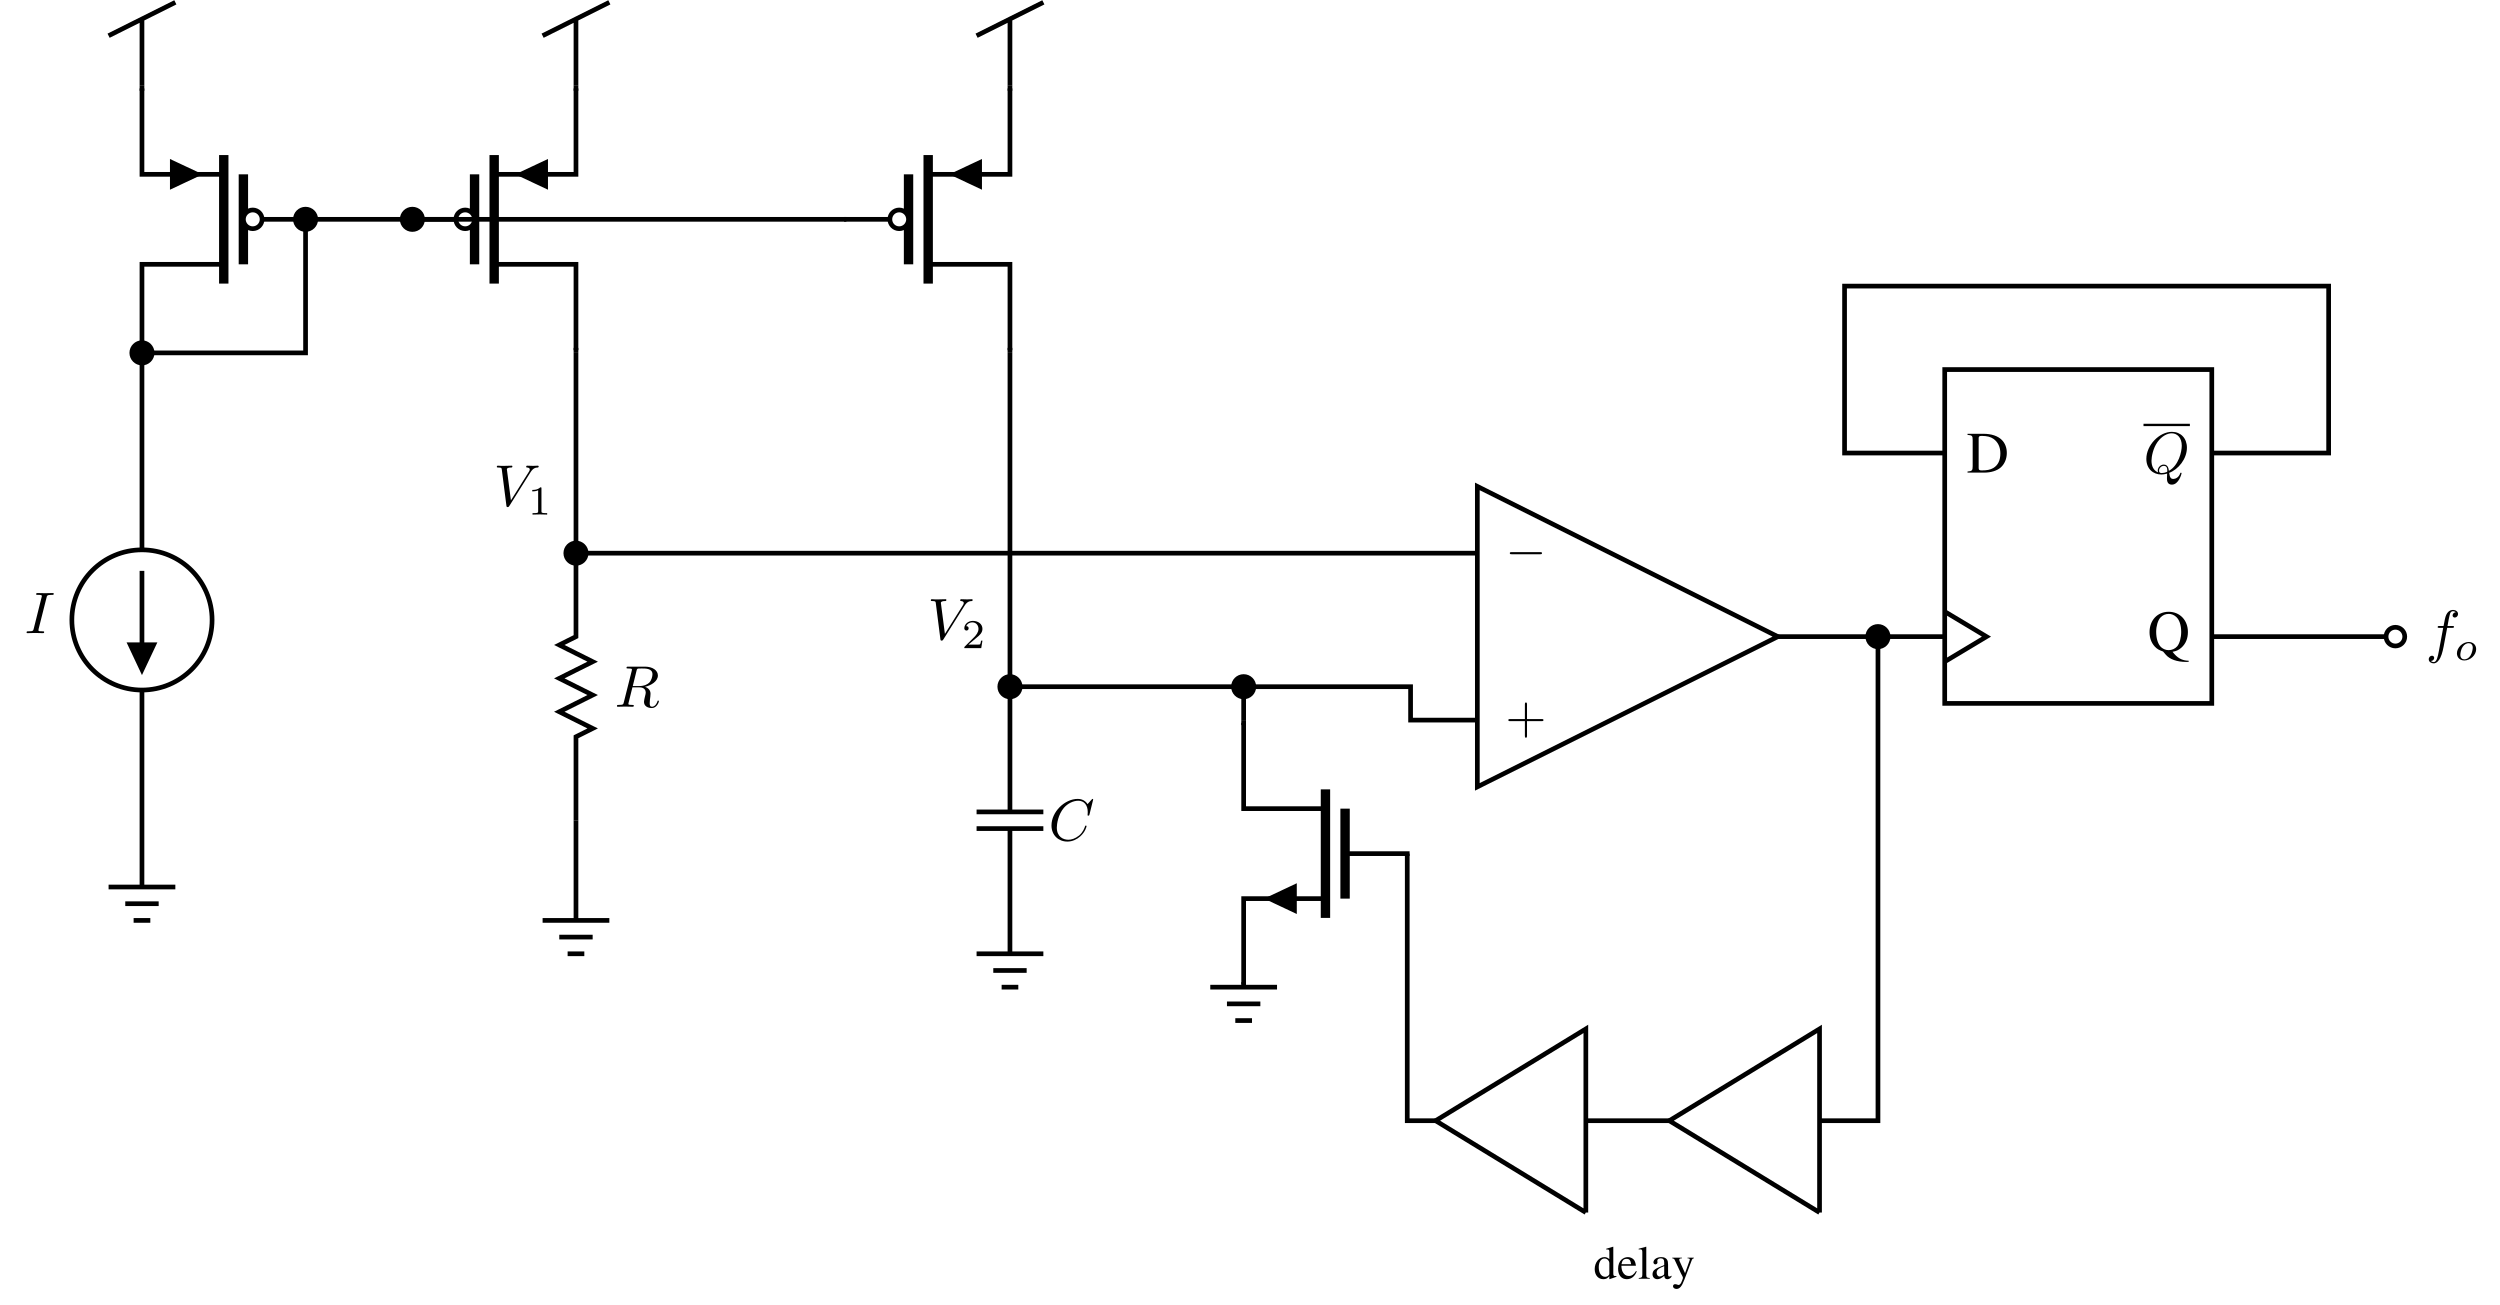
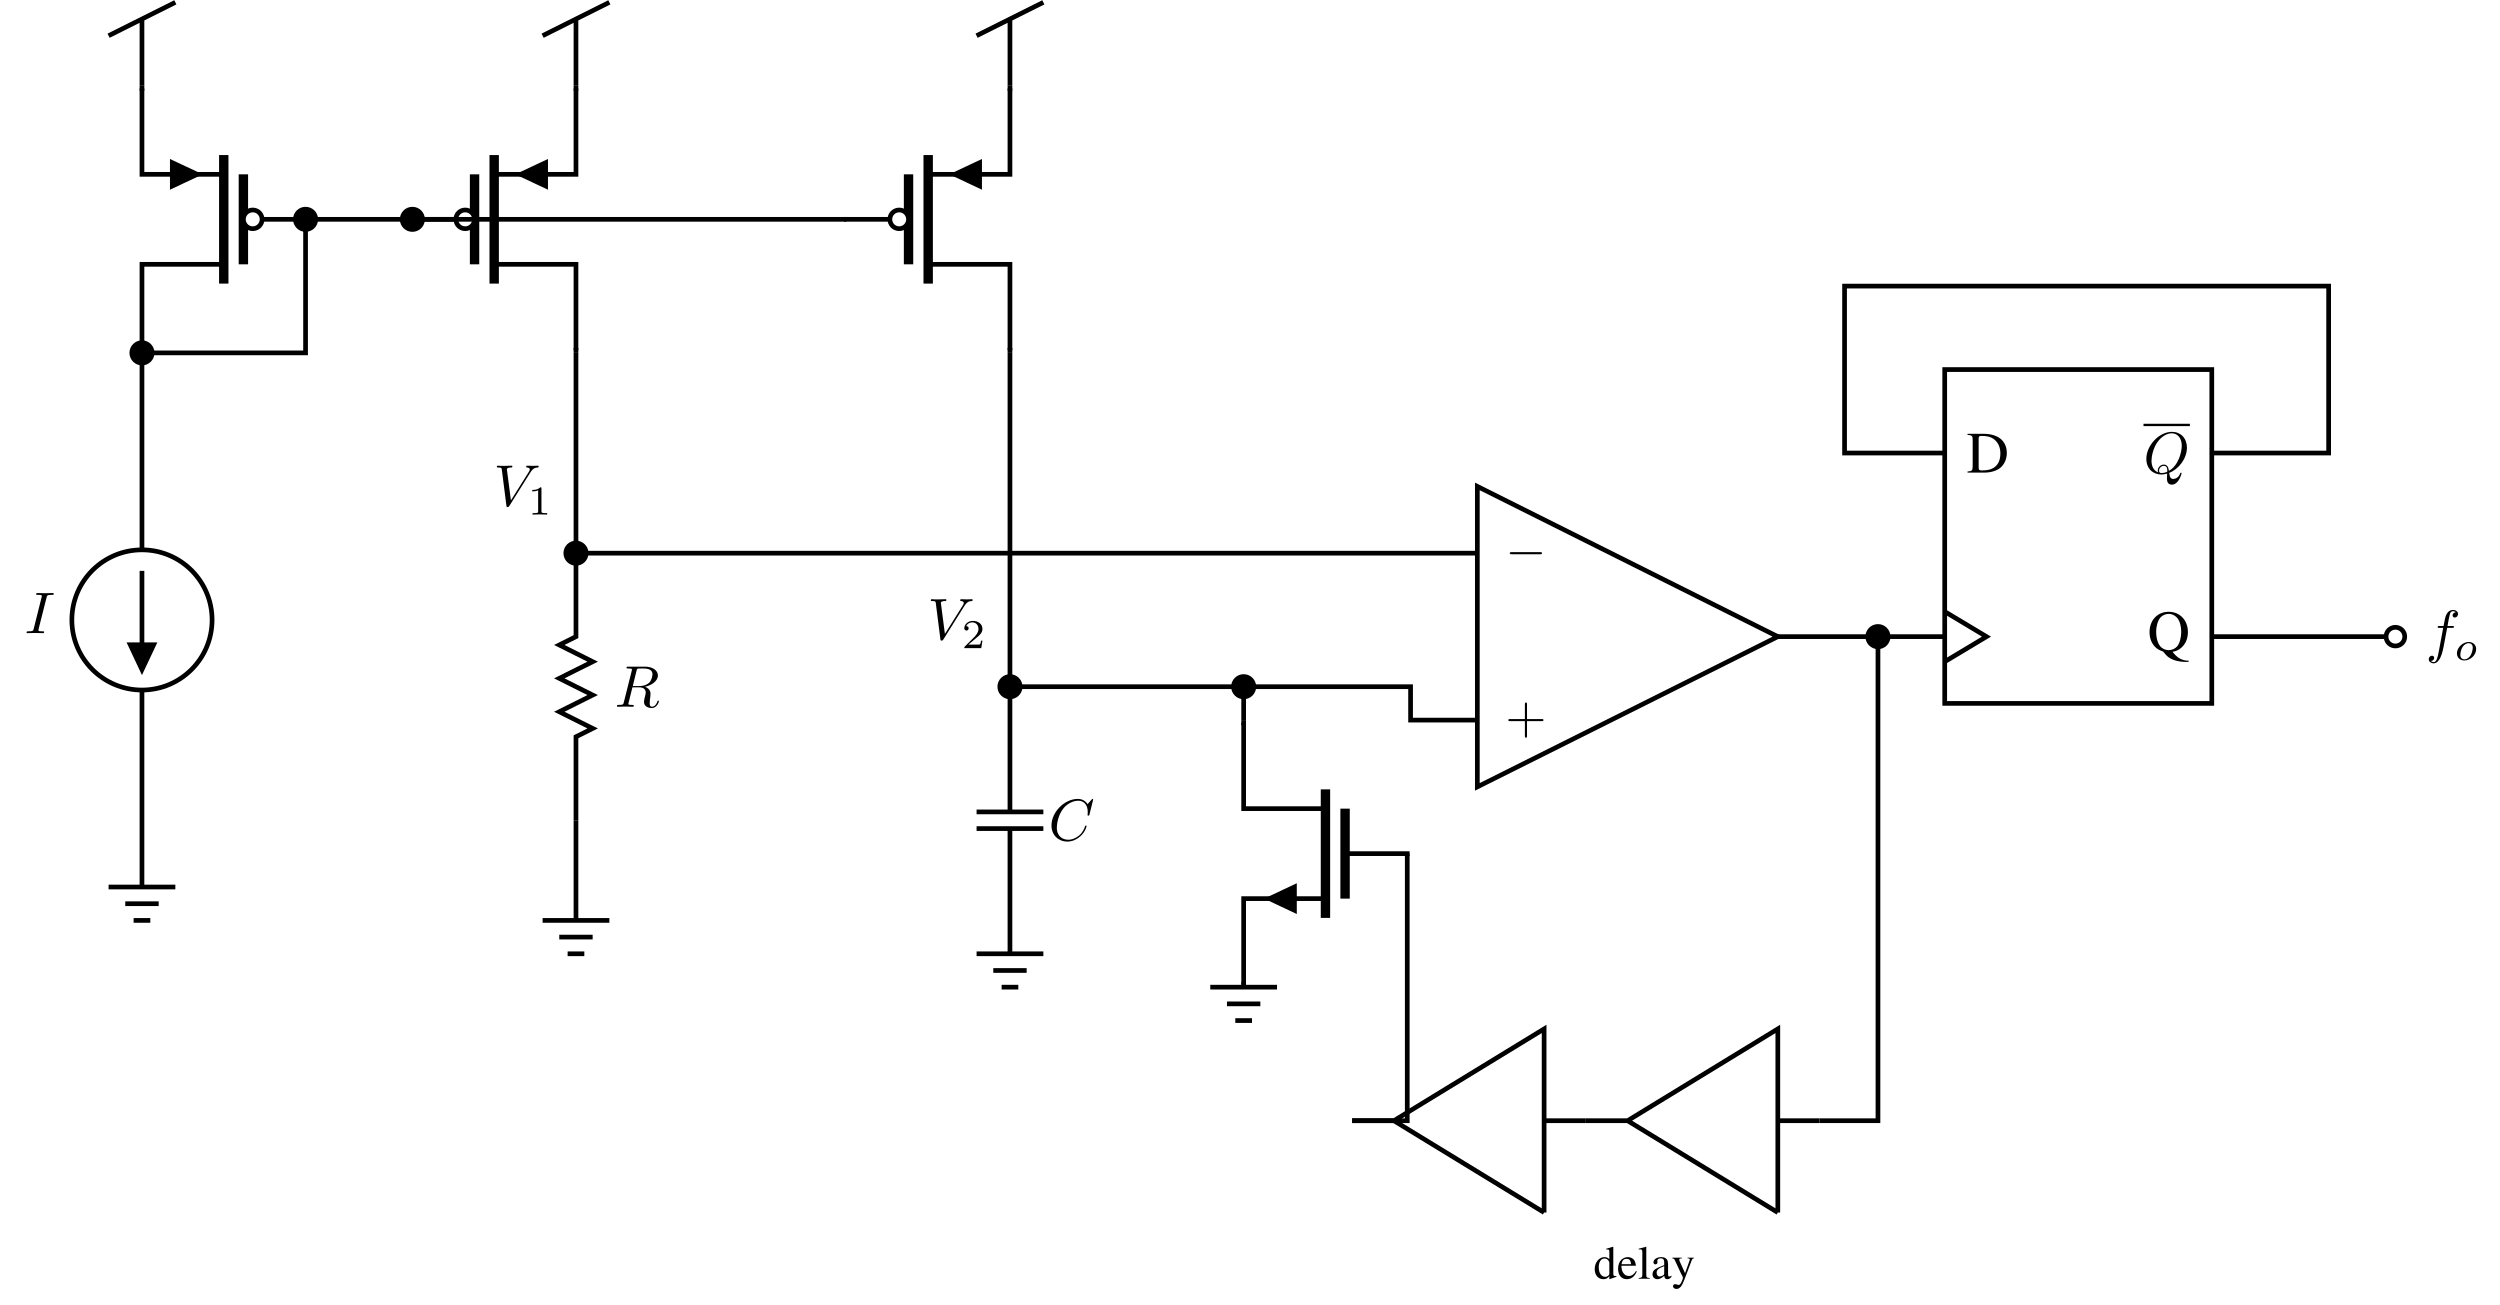
<svg xmlns="http://www.w3.org/2000/svg" xmlns:xlink="http://www.w3.org/1999/xlink" width="424.553pt" height="221.538pt" viewBox="0 0 424.553 221.538">
  <defs>
    <g>
      <g id="glyph-0-0">
        <path d="M 3.734 -6.047 C 3.812 -6.406 3.844 -6.5 4.641 -6.5 C 4.875 -6.5 4.953 -6.5 4.953 -6.688 C 4.953 -6.812 4.844 -6.812 4.812 -6.812 C 4.516 -6.812 3.781 -6.781 3.484 -6.781 C 3.188 -6.781 2.469 -6.812 2.156 -6.812 C 2.094 -6.812 1.969 -6.812 1.969 -6.609 C 1.969 -6.5 2.047 -6.5 2.25 -6.5 C 2.656 -6.5 2.938 -6.5 2.938 -6.312 C 2.938 -6.266 2.938 -6.234 2.906 -6.156 L 1.562 -0.781 C 1.469 -0.406 1.453 -0.312 0.656 -0.312 C 0.422 -0.312 0.344 -0.312 0.344 -0.109 C 0.344 0 0.453 0 0.484 0 C 0.781 0 1.5 -0.031 1.797 -0.031 C 2.094 -0.031 2.828 0 3.125 0 C 3.203 0 3.328 0 3.328 -0.188 C 3.328 -0.312 3.25 -0.312 3.031 -0.312 C 2.844 -0.312 2.797 -0.312 2.609 -0.328 C 2.391 -0.344 2.359 -0.391 2.359 -0.5 C 2.359 -0.578 2.375 -0.656 2.391 -0.734 Z M 3.734 -6.047 " />
      </g>
      <g id="glyph-0-1">
        <path d="M 3.734 -6.125 C 3.797 -6.359 3.828 -6.453 4.016 -6.484 C 4.109 -6.5 4.422 -6.5 4.625 -6.5 C 5.328 -6.5 6.438 -6.5 6.438 -5.516 C 6.438 -5.172 6.281 -4.484 5.891 -4.094 C 5.625 -3.844 5.109 -3.516 4.203 -3.516 L 3.094 -3.516 Z M 5.172 -3.391 C 6.188 -3.609 7.359 -4.312 7.359 -5.312 C 7.359 -6.172 6.469 -6.812 5.156 -6.812 L 2.328 -6.812 C 2.125 -6.812 2.031 -6.812 2.031 -6.609 C 2.031 -6.5 2.125 -6.5 2.312 -6.5 C 2.328 -6.5 2.516 -6.5 2.688 -6.484 C 2.875 -6.453 2.953 -6.453 2.953 -6.312 C 2.953 -6.281 2.953 -6.25 2.922 -6.125 L 1.578 -0.781 C 1.484 -0.391 1.469 -0.312 0.672 -0.312 C 0.5 -0.312 0.406 -0.312 0.406 -0.109 C 0.406 0 0.531 0 0.547 0 C 0.828 0 1.531 -0.031 1.797 -0.031 C 2.078 -0.031 2.797 0 3.078 0 C 3.156 0 3.266 0 3.266 -0.203 C 3.266 -0.312 3.188 -0.312 2.984 -0.312 C 2.625 -0.312 2.344 -0.312 2.344 -0.484 C 2.344 -0.547 2.359 -0.594 2.375 -0.656 L 3.031 -3.297 L 4.219 -3.297 C 5.125 -3.297 5.297 -2.734 5.297 -2.391 C 5.297 -2.25 5.219 -1.938 5.156 -1.703 C 5.094 -1.422 5 -1.062 5 -0.859 C 5 0.219 6.203 0.219 6.328 0.219 C 7.172 0.219 7.531 -0.781 7.531 -0.922 C 7.531 -1.047 7.422 -1.047 7.406 -1.047 C 7.312 -1.047 7.297 -0.984 7.281 -0.906 C 7.031 -0.172 6.594 0 6.375 0 C 6.047 0 5.969 -0.219 5.969 -0.609 C 5.969 -0.922 6.031 -1.422 6.078 -1.75 C 6.094 -1.891 6.109 -2.078 6.109 -2.219 C 6.109 -2.984 5.438 -3.297 5.172 -3.391 Z M 5.172 -3.391 " />
      </g>
      <g id="glyph-0-2">
        <path d="M 6.266 -5.672 C 6.75 -6.453 7.172 -6.484 7.531 -6.5 C 7.656 -6.516 7.672 -6.672 7.672 -6.688 C 7.672 -6.766 7.609 -6.812 7.531 -6.812 C 7.281 -6.812 6.984 -6.781 6.719 -6.781 C 6.391 -6.781 6.047 -6.812 5.734 -6.812 C 5.672 -6.812 5.547 -6.812 5.547 -6.625 C 5.547 -6.516 5.625 -6.5 5.703 -6.5 C 5.969 -6.484 6.156 -6.375 6.156 -6.172 C 6.156 -6.016 6.016 -5.797 6.016 -5.797 L 2.953 -0.922 L 2.266 -6.203 C 2.266 -6.375 2.5 -6.5 2.953 -6.5 C 3.094 -6.5 3.203 -6.5 3.203 -6.703 C 3.203 -6.781 3.125 -6.812 3.078 -6.812 C 2.672 -6.812 2.25 -6.781 1.828 -6.781 C 1.656 -6.781 1.469 -6.781 1.281 -6.781 C 1.109 -6.781 0.922 -6.812 0.75 -6.812 C 0.672 -6.812 0.562 -6.812 0.562 -6.625 C 0.562 -6.5 0.641 -6.5 0.812 -6.5 C 1.359 -6.5 1.375 -6.406 1.406 -6.156 L 2.188 -0.016 C 2.219 0.188 2.266 0.219 2.391 0.219 C 2.547 0.219 2.594 0.172 2.672 0.047 Z M 6.266 -5.672 " />
      </g>
      <g id="glyph-0-3">
        <path d="M 7.578 -6.922 C 7.578 -6.953 7.562 -7.031 7.469 -7.031 C 7.438 -7.031 7.422 -7.016 7.312 -6.906 L 6.625 -6.141 C 6.531 -6.281 6.078 -7.031 4.969 -7.031 C 2.734 -7.031 0.5 -4.828 0.5 -2.516 C 0.5 -0.875 1.672 0.219 3.203 0.219 C 4.062 0.219 4.828 -0.172 5.359 -0.641 C 6.281 -1.453 6.453 -2.359 6.453 -2.391 C 6.453 -2.5 6.344 -2.5 6.328 -2.5 C 6.266 -2.5 6.219 -2.469 6.203 -2.391 C 6.109 -2.109 5.875 -1.391 5.188 -0.812 C 4.5 -0.266 3.875 -0.094 3.359 -0.094 C 2.469 -0.094 1.406 -0.609 1.406 -2.156 C 1.406 -2.734 1.609 -4.344 2.609 -5.516 C 3.219 -6.219 4.156 -6.719 5.047 -6.719 C 6.062 -6.719 6.656 -5.953 6.656 -4.797 C 6.656 -4.391 6.625 -4.391 6.625 -4.281 C 6.625 -4.188 6.734 -4.188 6.766 -4.188 C 6.891 -4.188 6.891 -4.203 6.953 -4.391 Z M 7.578 -6.922 " />
      </g>
      <g id="glyph-0-4">
        <path d="M 4.359 -0.062 C 5.906 -0.641 7.375 -2.422 7.375 -4.344 C 7.375 -5.953 6.312 -7.031 4.828 -7.031 C 2.688 -7.031 0.484 -4.766 0.484 -2.438 C 0.484 -0.781 1.609 0.219 3.047 0.219 C 3.297 0.219 3.625 0.172 4.016 0.062 C 3.984 0.688 3.984 0.703 3.984 0.844 C 3.984 1.156 3.984 1.938 4.812 1.938 C 5.984 1.938 6.469 0.109 6.469 0 C 6.469 -0.062 6.406 -0.094 6.359 -0.094 C 6.281 -0.094 6.266 -0.047 6.234 0.016 C 6 0.719 5.422 0.969 5.078 0.969 C 4.609 0.969 4.469 0.703 4.359 -0.062 Z M 2.484 -0.141 C 1.703 -0.453 1.359 -1.219 1.359 -2.125 C 1.359 -2.812 1.625 -4.234 2.375 -5.297 C 3.109 -6.312 4.047 -6.781 4.781 -6.781 C 5.766 -6.781 6.5 -6 6.5 -4.672 C 6.5 -3.672 5.984 -1.328 4.312 -0.406 C 4.266 -0.75 4.172 -1.469 3.438 -1.469 C 2.906 -1.469 2.422 -0.984 2.422 -0.453 C 2.422 -0.266 2.484 -0.156 2.484 -0.141 Z M 3.094 -0.031 C 2.953 -0.031 2.641 -0.031 2.641 -0.453 C 2.641 -0.859 3.016 -1.25 3.438 -1.25 C 3.859 -1.25 4.047 -1.016 4.047 -0.406 C 4.047 -0.266 4.031 -0.25 3.938 -0.203 C 3.672 -0.094 3.375 -0.031 3.094 -0.031 Z M 3.094 -0.031 " />
      </g>
      <g id="glyph-0-5">
        <path d="M 3.656 -3.984 L 4.516 -3.984 C 4.719 -3.984 4.812 -3.984 4.812 -4.188 C 4.812 -4.297 4.719 -4.297 4.547 -4.297 L 3.719 -4.297 L 3.922 -5.438 C 3.969 -5.641 4.109 -6.344 4.172 -6.469 C 4.25 -6.656 4.422 -6.812 4.641 -6.812 C 4.672 -6.812 4.938 -6.812 5.125 -6.625 C 4.688 -6.594 4.578 -6.234 4.578 -6.094 C 4.578 -5.859 4.766 -5.734 4.953 -5.734 C 5.219 -5.734 5.5 -5.969 5.5 -6.344 C 5.5 -6.797 5.047 -7.031 4.641 -7.031 C 4.297 -7.031 3.672 -6.844 3.375 -5.859 C 3.312 -5.656 3.281 -5.547 3.047 -4.297 L 2.359 -4.297 C 2.156 -4.297 2.047 -4.297 2.047 -4.109 C 2.047 -3.984 2.141 -3.984 2.328 -3.984 L 2.984 -3.984 L 2.25 -0.047 C 2.062 0.922 1.891 1.828 1.375 1.828 C 1.328 1.828 1.094 1.828 0.891 1.641 C 1.359 1.609 1.453 1.25 1.453 1.109 C 1.453 0.875 1.266 0.75 1.078 0.75 C 0.812 0.75 0.531 0.984 0.531 1.359 C 0.531 1.797 0.969 2.047 1.375 2.047 C 1.922 2.047 2.328 1.453 2.5 1.078 C 2.828 0.453 3.047 -0.75 3.062 -0.828 Z M 3.656 -3.984 " />
      </g>
      <g id="glyph-1-0">
        <path d="M 2.328 -4.438 C 2.328 -4.625 2.328 -4.625 2.125 -4.625 C 1.672 -4.188 1.047 -4.188 0.766 -4.188 L 0.766 -3.938 C 0.922 -3.938 1.391 -3.938 1.766 -4.125 L 1.766 -0.578 C 1.766 -0.344 1.766 -0.25 1.078 -0.25 L 0.812 -0.25 L 0.812 0 C 0.938 0 1.797 -0.031 2.047 -0.031 C 2.266 -0.031 3.141 0 3.297 0 L 3.297 -0.25 L 3.031 -0.25 C 2.328 -0.25 2.328 -0.344 2.328 -0.578 Z M 2.328 -4.438 " />
      </g>
      <g id="glyph-1-1">
        <path d="M 3.516 -1.266 L 3.281 -1.266 C 3.266 -1.109 3.188 -0.703 3.094 -0.641 C 3.047 -0.594 2.516 -0.594 2.406 -0.594 L 1.125 -0.594 C 1.859 -1.234 2.109 -1.438 2.516 -1.766 C 3.031 -2.172 3.516 -2.609 3.516 -3.266 C 3.516 -4.109 2.781 -4.625 1.891 -4.625 C 1.031 -4.625 0.438 -4.016 0.438 -3.375 C 0.438 -3.031 0.734 -2.984 0.812 -2.984 C 0.969 -2.984 1.172 -3.109 1.172 -3.359 C 1.172 -3.484 1.125 -3.734 0.766 -3.734 C 0.984 -4.219 1.453 -4.375 1.781 -4.375 C 2.484 -4.375 2.844 -3.828 2.844 -3.266 C 2.844 -2.656 2.406 -2.188 2.188 -1.938 L 0.516 -0.266 C 0.438 -0.203 0.438 -0.188 0.438 0 L 3.312 0 Z M 3.516 -1.266 " />
      </g>
      <g id="glyph-2-0">
        <path d="M 5.906 -2.062 C 6.062 -2.062 6.219 -2.062 6.219 -2.25 C 6.219 -2.422 6.062 -2.422 5.906 -2.422 L 1.062 -2.422 C 0.906 -2.422 0.75 -2.422 0.75 -2.25 C 0.75 -2.062 0.906 -2.062 1.062 -2.062 Z M 5.906 -2.062 " />
      </g>
      <g id="glyph-3-0">
        <path d="M 3.672 -2.062 L 6.172 -2.062 C 6.297 -2.062 6.469 -2.062 6.469 -2.25 C 6.469 -2.422 6.297 -2.422 6.172 -2.422 L 3.672 -2.422 L 3.672 -4.938 C 3.672 -5.062 3.672 -5.234 3.484 -5.234 C 3.312 -5.234 3.312 -5.062 3.312 -4.938 L 3.312 -2.422 L 0.797 -2.422 C 0.672 -2.422 0.5 -2.422 0.5 -2.25 C 0.5 -2.062 0.672 -2.062 0.797 -2.062 L 3.312 -2.062 L 3.312 0.453 C 3.312 0.578 3.312 0.75 3.484 0.75 C 3.672 0.75 3.672 0.578 3.672 0.453 Z M 3.672 -2.062 " />
      </g>
      <g id="glyph-4-0">
        <path d="M 2.734 0.078 L 3.906 -0.328 L 3.906 -0.469 C 3.766 -0.453 3.75 -0.453 3.734 -0.453 C 3.438 -0.453 3.375 -0.547 3.375 -0.906 L 3.375 -5.422 L 3.344 -5.438 C 2.953 -5.312 2.672 -5.234 2.172 -5.094 L 2.172 -4.969 C 2.234 -4.969 2.281 -4.969 2.344 -4.969 C 2.641 -4.969 2.703 -4.891 2.703 -4.562 L 2.703 -3.328 C 2.406 -3.578 2.188 -3.672 1.875 -3.672 C 0.953 -3.672 0.219 -2.766 0.219 -1.641 C 0.219 -0.609 0.812 0.078 1.688 0.078 C 2.141 0.078 2.438 -0.078 2.703 -0.453 L 2.703 0.062 Z M 2.703 -0.812 C 2.703 -0.75 2.656 -0.656 2.578 -0.578 C 2.438 -0.422 2.234 -0.328 2 -0.328 C 1.344 -0.328 0.906 -0.969 0.906 -1.953 C 0.906 -2.859 1.297 -3.438 1.891 -3.438 C 2.312 -3.438 2.703 -3.062 2.703 -2.641 Z M 2.703 -0.812 " />
      </g>
      <g id="glyph-4-1">
        <path d="M 3.25 -1.312 C 2.875 -0.703 2.531 -0.469 2.016 -0.469 C 1.562 -0.469 1.219 -0.703 0.984 -1.156 C 0.844 -1.453 0.781 -1.719 0.766 -2.203 L 3.234 -2.203 C 3.156 -2.719 3.078 -2.953 2.891 -3.219 C 2.641 -3.5 2.281 -3.672 1.859 -3.672 C 1.469 -3.672 1.094 -3.516 0.781 -3.25 C 0.422 -2.922 0.203 -2.359 0.203 -1.703 C 0.203 -0.609 0.766 0.078 1.688 0.078 C 2.453 0.078 3.047 -0.391 3.375 -1.25 Z M 0.781 -2.469 C 0.875 -3.078 1.141 -3.375 1.641 -3.375 C 2.125 -3.375 2.312 -3.156 2.422 -2.469 Z M 0.781 -2.469 " />
      </g>
      <g id="glyph-4-2">
        <path d="M 0.156 -4.969 L 0.203 -4.969 C 0.281 -4.969 0.375 -4.984 0.453 -4.984 C 0.703 -4.984 0.781 -4.875 0.781 -4.5 L 0.781 -0.688 C 0.781 -0.266 0.672 -0.156 0.172 -0.125 L 0.172 0 L 2.047 0 L 2.047 -0.125 C 1.547 -0.156 1.453 -0.234 1.453 -0.672 L 1.453 -5.422 L 1.422 -5.438 C 1 -5.312 0.703 -5.234 0.156 -5.094 Z M 0.156 -4.969 " />
      </g>
      <g id="glyph-4-3">
        <path d="M 3.516 -0.531 C 3.391 -0.422 3.297 -0.375 3.172 -0.375 C 2.984 -0.375 2.938 -0.484 2.938 -0.844 L 2.938 -2.391 C 2.938 -2.812 2.891 -3.031 2.766 -3.234 C 2.594 -3.516 2.25 -3.672 1.781 -3.672 C 1.031 -3.672 0.453 -3.281 0.453 -2.766 C 0.453 -2.594 0.609 -2.438 0.781 -2.438 C 0.984 -2.438 1.141 -2.594 1.141 -2.766 C 1.141 -2.797 1.141 -2.844 1.125 -2.891 C 1.109 -2.969 1.109 -3.031 1.109 -3.078 C 1.109 -3.297 1.359 -3.469 1.688 -3.469 C 2.078 -3.469 2.281 -3.25 2.281 -2.812 L 2.281 -2.328 C 1.062 -1.828 0.922 -1.766 0.578 -1.469 C 0.406 -1.312 0.297 -1.031 0.297 -0.766 C 0.297 -0.266 0.641 0.078 1.125 0.078 C 1.484 0.078 1.812 -0.094 2.297 -0.5 C 2.328 -0.094 2.484 0.078 2.812 0.078 C 3.078 0.078 3.25 -0.016 3.516 -0.312 Z M 2.281 -0.984 C 2.281 -0.734 2.25 -0.656 2.078 -0.562 C 1.891 -0.453 1.672 -0.375 1.5 -0.375 C 1.219 -0.375 1 -0.656 1 -1 L 1 -1.031 C 1 -1.5 1.328 -1.781 2.281 -2.141 Z M 2.281 -0.984 " />
      </g>
      <g id="glyph-4-4">
        <path d="M 3.781 -3.578 L 2.703 -3.578 L 2.703 -3.469 C 2.969 -3.469 3.094 -3.391 3.094 -3.266 C 3.094 -3.234 3.078 -3.188 3.062 -3.125 L 2.281 -0.938 L 1.375 -2.953 C 1.328 -3.062 1.297 -3.156 1.297 -3.25 C 1.297 -3.391 1.406 -3.453 1.75 -3.469 L 1.75 -3.578 L 0.109 -3.578 L 0.109 -3.469 C 0.312 -3.438 0.453 -3.359 0.516 -3.219 L 1.422 -1.266 L 1.453 -1.188 L 1.562 -0.953 C 1.797 -0.562 1.922 -0.266 1.922 -0.156 C 1.922 -0.031 1.734 0.469 1.609 0.703 C 1.484 0.922 1.312 1.062 1.203 1.062 C 1.156 1.062 1.078 1.047 1 1.016 C 0.859 0.953 0.719 0.922 0.578 0.922 C 0.391 0.922 0.234 1.078 0.234 1.281 C 0.234 1.531 0.5 1.734 0.828 1.734 C 1.359 1.734 1.75 1.297 2.172 0.141 L 3.406 -3.109 C 3.5 -3.359 3.594 -3.438 3.781 -3.469 Z M 3.781 -3.578 " />
      </g>
      <g id="glyph-5-0">
        <path d="M 1.031 -1.094 C 1.031 -0.375 0.922 -0.234 0.156 -0.188 L 0.156 0 L 2.984 0 C 4.141 0 5.188 -0.328 5.812 -0.891 C 6.453 -1.469 6.828 -2.359 6.828 -3.328 C 6.828 -4.234 6.531 -5 5.984 -5.547 C 5.297 -6.234 4.219 -6.594 2.844 -6.594 L 0.156 -6.594 L 0.156 -6.406 C 0.953 -6.344 1.031 -6.25 1.031 -5.516 Z M 2.047 -5.844 C 2.047 -6.156 2.156 -6.234 2.578 -6.234 C 3.422 -6.234 4.078 -6.078 4.562 -5.734 C 5.328 -5.188 5.734 -4.344 5.734 -3.266 C 5.734 -2.078 5.328 -1.25 4.531 -0.781 C 4.016 -0.484 3.438 -0.375 2.578 -0.375 C 2.172 -0.375 2.047 -0.453 2.047 -0.781 Z M 2.047 -5.844 " />
      </g>
      <g id="glyph-5-1">
        <path d="M 6.984 1.578 C 5.859 1.562 5.047 1.109 4.25 0.062 C 4.922 -0.062 5.281 -0.234 5.734 -0.625 C 6.484 -1.281 6.859 -2.188 6.859 -3.297 C 6.859 -5.297 5.5 -6.734 3.594 -6.734 C 1.688 -6.734 0.344 -5.297 0.344 -3.281 C 0.344 -2.297 0.641 -1.484 1.219 -0.844 C 1.609 -0.422 1.938 -0.234 2.641 0.016 L 3.109 0.562 C 3.781 1.344 5 1.781 6.578 1.781 C 6.734 1.781 6.812 1.781 6.922 1.766 L 6.984 1.766 Z M 3.625 -6.375 C 4.062 -6.375 4.516 -6.188 4.859 -5.875 C 5.406 -5.406 5.719 -4.453 5.719 -3.312 C 5.719 -2.328 5.438 -1.312 5.031 -0.859 C 4.672 -0.453 4.141 -0.219 3.594 -0.219 C 3.125 -0.219 2.688 -0.391 2.328 -0.703 C 1.797 -1.172 1.469 -2.172 1.469 -3.344 C 1.469 -4.297 1.766 -5.281 2.172 -5.734 C 2.578 -6.172 3.047 -6.375 3.625 -6.375 Z M 3.625 -6.375 " />
      </g>
      <g id="glyph-6-0">
        <path d="M 3.703 -1.859 C 3.703 -2.625 3.125 -3.078 2.438 -3.078 C 1.406 -3.078 0.438 -2.109 0.438 -1.156 C 0.438 -0.453 0.938 0.062 1.703 0.062 C 2.703 0.062 3.703 -0.844 3.703 -1.859 Z M 1.703 -0.125 C 1.359 -0.125 1.016 -0.344 1.016 -0.906 C 1.016 -1.188 1.141 -1.875 1.422 -2.266 C 1.719 -2.703 2.125 -2.875 2.438 -2.875 C 2.812 -2.875 3.125 -2.625 3.125 -2.109 C 3.125 -1.938 3.047 -1.25 2.734 -0.766 C 2.469 -0.344 2.062 -0.125 1.703 -0.125 Z M 1.703 -0.125 " />
      </g>
    </g>
  </defs>
  <path fill="none" stroke-width="0.797" stroke-linecap="butt" stroke-linejoin="miter" stroke="rgb(0%, 0%, 0%)" stroke-opacity="1" stroke-miterlimit="10" d="M -0.001 164.411 L -0.001 175.751 M -5.669 172.915 L -0.001 175.751 M -0.001 175.751 L 5.667 178.586 " transform="matrix(1, 0, 0, -1, 24.11, 178.981)" />
  <path fill="none" stroke-width="0.797" stroke-linecap="butt" stroke-linejoin="miter" stroke="rgb(0%, 0%, 0%)" stroke-opacity="1" stroke-miterlimit="10" d="M -0.001 119.055 L -0.001 119.907 M -0.001 163.563 L -0.001 164.411 " transform="matrix(1, 0, 0, -1, 24.11, 178.981)" />
  <path fill="none" stroke-width="0.797" stroke-linecap="butt" stroke-linejoin="miter" stroke="rgb(0%, 0%, 0%)" stroke-opacity="1" stroke-miterlimit="10" d="M -0.001 163.961 L -0.001 149.376 L 13.89 149.376 " transform="matrix(1, 0, 0, -1, 24.11, 178.981)" />
  <path fill-rule="nonzero" fill="rgb(0%, 0%, 0%)" fill-opacity="1" stroke-width="0.797" stroke-linecap="butt" stroke-linejoin="miter" stroke="rgb(0%, 0%, 0%)" stroke-opacity="1" stroke-miterlimit="10" d="M 5.152 149.376 L 5.152 151.356 L 9.37 149.376 L 5.152 147.391 Z M 5.152 149.376 " transform="matrix(1, 0, 0, -1, 24.11, 178.981)" />
  <path fill="none" stroke-width="1.594" stroke-linecap="butt" stroke-linejoin="miter" stroke="rgb(0%, 0%, 0%)" stroke-opacity="1" stroke-miterlimit="10" d="M 13.89 152.649 L 13.89 130.821 M 17.222 149.376 L 17.222 134.094 " transform="matrix(1, 0, 0, -1, 24.11, 178.981)" />
  <path fill="none" stroke-width="0.797" stroke-linecap="butt" stroke-linejoin="miter" stroke="rgb(0%, 0%, 0%)" stroke-opacity="1" stroke-miterlimit="10" d="M 13.89 134.094 L -0.001 134.094 L -0.001 119.508 " transform="matrix(1, 0, 0, -1, 24.11, 178.981)" />
  <path fill="none" stroke-width="0.797" stroke-linecap="butt" stroke-linejoin="miter" stroke="rgb(0%, 0%, 0%)" stroke-opacity="1" stroke-miterlimit="10" d="M 17.222 141.735 L 28.179 141.735 " transform="matrix(1, 0, 0, -1, 24.11, 178.981)" />
  <path fill-rule="nonzero" fill="rgb(100%, 100%, 100%)" fill-opacity="1" stroke-width="0.797" stroke-linecap="butt" stroke-linejoin="miter" stroke="rgb(0%, 0%, 0%)" stroke-opacity="1" stroke-miterlimit="10" d="M 17.222 141.735 C 17.222 142.61 17.933 143.321 18.812 143.321 C 19.687 143.321 20.398 142.61 20.398 141.735 C 20.398 140.856 19.687 140.145 18.812 140.145 C 17.933 140.145 17.222 140.856 17.222 141.735 Z M 17.222 141.735 " transform="matrix(1, 0, 0, -1, 24.11, 178.981)" />
  <path fill-rule="nonzero" fill="rgb(0%, 0%, 0%)" fill-opacity="1" d="M 54.016 37.246 C 54.016 36.074 53.062 35.121 51.891 35.121 C 50.715 35.121 49.766 36.074 49.766 37.246 C 49.766 38.422 50.715 39.371 51.891 39.371 C 53.062 39.371 54.016 38.422 54.016 37.246 Z M 54.016 37.246 " />
  <path fill="none" stroke-width="0.797" stroke-linecap="butt" stroke-linejoin="miter" stroke="rgb(0%, 0%, 0%)" stroke-opacity="1" stroke-miterlimit="10" d="M 27.781 141.735 L 27.781 119.055 L -0.001 119.055 " transform="matrix(1, 0, 0, -1, 24.11, 178.981)" />
  <path fill-rule="nonzero" fill="rgb(0%, 0%, 0%)" fill-opacity="1" d="M 26.234 59.926 C 26.234 58.75 25.285 57.797 24.109 57.797 C 22.938 57.797 21.984 58.75 21.984 59.926 C 21.984 61.098 22.938 62.051 24.109 62.051 C 25.285 62.051 26.234 61.098 26.234 59.926 Z M 26.234 59.926 " />
  <path fill="none" stroke-width="0.797" stroke-linecap="butt" stroke-linejoin="miter" stroke="rgb(0%, 0%, 0%)" stroke-opacity="1" stroke-miterlimit="10" d="M -0.001 119.055 L -0.001 85.606 M -0.001 61.797 L -0.001 28.348 " transform="matrix(1, 0, 0, -1, 24.11, 178.981)" />
  <path fill="none" stroke-width="0.797" stroke-linecap="butt" stroke-linejoin="miter" stroke="rgb(0%, 0%, 0%)" stroke-opacity="1" stroke-miterlimit="10" d="M 11.906 73.7 C 11.906 80.278 6.574 85.606 -0.001 85.606 C -6.575 85.606 -11.907 80.278 -11.907 73.7 C -11.907 67.126 -6.575 61.797 -0.001 61.797 C 6.574 61.797 11.906 67.126 11.906 73.7 Z M 11.906 73.7 " transform="matrix(1, 0, 0, -1, 24.11, 178.981)" />
  <path fill="none" stroke-width="0.797" stroke-linecap="butt" stroke-linejoin="miter" stroke="rgb(0%, 0%, 0%)" stroke-opacity="1" stroke-miterlimit="10" d="M -0.001 82.036 L -0.001 65.368 " transform="matrix(1, 0, 0, -1, 24.11, 178.981)" />
  <path fill-rule="nonzero" fill="rgb(0%, 0%, 0%)" fill-opacity="1" stroke-width="0.797" stroke-linecap="butt" stroke-linejoin="miter" stroke="rgb(0%, 0%, 0%)" stroke-opacity="1" stroke-miterlimit="10" d="M -0.001 69.485 L -1.985 69.485 L -0.001 65.27 L 1.984 69.485 Z M -0.001 69.485 " transform="matrix(1, 0, 0, -1, 24.11, 178.981)" />
  <g fill="rgb(0%, 0%, 0%)" fill-opacity="1">
    <use xlink:href="#glyph-0-0" x="4.172" y="107.522" />
  </g>
  <path fill="none" stroke-width="0.797" stroke-linecap="butt" stroke-linejoin="miter" stroke="rgb(0%, 0%, 0%)" stroke-opacity="1" stroke-miterlimit="10" d="M -5.669 28.348 L -0.001 28.348 M -0.001 28.348 L 5.667 28.348 M -2.837 25.512 L -0.001 25.512 M -0.001 25.512 L 2.835 25.512 M -1.419 22.676 L -0.001 22.676 M -0.001 22.676 L 1.417 22.676 " transform="matrix(1, 0, 0, -1, 24.11, 178.981)" />
  <path fill="none" stroke-width="0.797" stroke-linecap="butt" stroke-linejoin="miter" stroke="rgb(0%, 0%, 0%)" stroke-opacity="1" stroke-miterlimit="10" d="M 73.703 164.411 L 73.703 175.751 M 68.035 172.915 L 73.703 175.751 M 73.703 175.751 L 79.37 178.586 " transform="matrix(1, 0, 0, -1, 24.11, 178.981)" />
  <path fill="none" stroke-width="0.797" stroke-linecap="butt" stroke-linejoin="miter" stroke="rgb(0%, 0%, 0%)" stroke-opacity="1" stroke-miterlimit="10" d="M 73.703 119.055 L 73.703 119.907 M 73.703 163.563 L 73.703 164.411 " transform="matrix(1, 0, 0, -1, 24.11, 178.981)" />
  <path fill="none" stroke-width="0.797" stroke-linecap="butt" stroke-linejoin="miter" stroke="rgb(0%, 0%, 0%)" stroke-opacity="1" stroke-miterlimit="10" d="M 73.703 163.961 L 73.703 149.376 L 59.812 149.376 " transform="matrix(1, 0, 0, -1, 24.11, 178.981)" />
  <path fill-rule="nonzero" fill="rgb(0%, 0%, 0%)" fill-opacity="1" stroke-width="0.797" stroke-linecap="butt" stroke-linejoin="miter" stroke="rgb(0%, 0%, 0%)" stroke-opacity="1" stroke-miterlimit="10" d="M 68.55 149.376 L 68.55 151.356 L 64.331 149.376 L 68.55 147.391 Z M 68.55 149.376 " transform="matrix(1, 0, 0, -1, 24.11, 178.981)" />
  <path fill="none" stroke-width="1.594" stroke-linecap="butt" stroke-linejoin="miter" stroke="rgb(0%, 0%, 0%)" stroke-opacity="1" stroke-miterlimit="10" d="M 59.812 152.649 L 59.812 130.821 M 56.48 149.376 L 56.48 134.094 " transform="matrix(1, 0, 0, -1, 24.11, 178.981)" />
  <path fill="none" stroke-width="0.797" stroke-linecap="butt" stroke-linejoin="miter" stroke="rgb(0%, 0%, 0%)" stroke-opacity="1" stroke-miterlimit="10" d="M 59.812 134.094 L 73.703 134.094 L 73.703 119.508 " transform="matrix(1, 0, 0, -1, 24.11, 178.981)" />
  <path fill="none" stroke-width="0.797" stroke-linecap="butt" stroke-linejoin="miter" stroke="rgb(0%, 0%, 0%)" stroke-opacity="1" stroke-miterlimit="10" d="M 56.48 141.735 L 45.523 141.735 " transform="matrix(1, 0, 0, -1, 24.11, 178.981)" />
  <path fill-rule="nonzero" fill="rgb(100%, 100%, 100%)" fill-opacity="1" stroke-width="0.797" stroke-linecap="butt" stroke-linejoin="miter" stroke="rgb(0%, 0%, 0%)" stroke-opacity="1" stroke-miterlimit="10" d="M 56.48 141.735 C 56.48 142.61 55.769 143.321 54.89 143.321 C 54.015 143.321 53.304 142.61 53.304 141.735 C 53.304 140.856 54.015 140.145 54.89 140.145 C 55.769 140.145 56.48 140.856 56.48 141.735 Z M 56.48 141.735 " transform="matrix(1, 0, 0, -1, 24.11, 178.981)" />
  <path fill="none" stroke-width="0.797" stroke-linecap="butt" stroke-linejoin="miter" stroke="rgb(0%, 0%, 0%)" stroke-opacity="1" stroke-miterlimit="10" d="M 147.402 164.411 L 147.402 175.751 M 141.734 172.915 L 147.402 175.751 M 147.402 175.751 L 153.074 178.586 " transform="matrix(1, 0, 0, -1, 24.11, 178.981)" />
  <path fill="none" stroke-width="0.797" stroke-linecap="butt" stroke-linejoin="miter" stroke="rgb(0%, 0%, 0%)" stroke-opacity="1" stroke-miterlimit="10" d="M 147.402 119.055 L 147.402 119.907 M 147.402 163.563 L 147.402 164.411 " transform="matrix(1, 0, 0, -1, 24.11, 178.981)" />
  <path fill="none" stroke-width="0.797" stroke-linecap="butt" stroke-linejoin="miter" stroke="rgb(0%, 0%, 0%)" stroke-opacity="1" stroke-miterlimit="10" d="M 147.402 163.961 L 147.402 149.376 L 133.515 149.376 " transform="matrix(1, 0, 0, -1, 24.11, 178.981)" />
  <path fill-rule="nonzero" fill="rgb(0%, 0%, 0%)" fill-opacity="1" stroke-width="0.797" stroke-linecap="butt" stroke-linejoin="miter" stroke="rgb(0%, 0%, 0%)" stroke-opacity="1" stroke-miterlimit="10" d="M 142.249 149.376 L 142.249 151.356 L 138.035 149.376 L 142.249 147.391 Z M 142.249 149.376 " transform="matrix(1, 0, 0, -1, 24.11, 178.981)" />
  <path fill="none" stroke-width="1.594" stroke-linecap="butt" stroke-linejoin="miter" stroke="rgb(0%, 0%, 0%)" stroke-opacity="1" stroke-miterlimit="10" d="M 133.515 152.649 L 133.515 130.821 M 130.179 149.376 L 130.179 134.094 " transform="matrix(1, 0, 0, -1, 24.11, 178.981)" />
  <path fill="none" stroke-width="0.797" stroke-linecap="butt" stroke-linejoin="miter" stroke="rgb(0%, 0%, 0%)" stroke-opacity="1" stroke-miterlimit="10" d="M 133.515 134.094 L 147.402 134.094 L 147.402 119.508 " transform="matrix(1, 0, 0, -1, 24.11, 178.981)" />
  <path fill="none" stroke-width="0.797" stroke-linecap="butt" stroke-linejoin="miter" stroke="rgb(0%, 0%, 0%)" stroke-opacity="1" stroke-miterlimit="10" d="M 130.179 141.735 L 119.226 141.735 " transform="matrix(1, 0, 0, -1, 24.11, 178.981)" />
  <path fill-rule="nonzero" fill="rgb(100%, 100%, 100%)" fill-opacity="1" stroke-width="0.797" stroke-linecap="butt" stroke-linejoin="miter" stroke="rgb(0%, 0%, 0%)" stroke-opacity="1" stroke-miterlimit="10" d="M 130.179 141.735 C 130.179 142.61 129.468 143.321 128.593 143.321 C 127.718 143.321 127.007 142.61 127.007 141.735 C 127.007 140.856 127.718 140.145 128.593 140.145 C 129.468 140.145 130.179 140.856 130.179 141.735 Z M 130.179 141.735 " transform="matrix(1, 0, 0, -1, 24.11, 178.981)" />
  <path fill="none" stroke-width="0.797" stroke-linecap="butt" stroke-linejoin="miter" stroke="rgb(0%, 0%, 0%)" stroke-opacity="1" stroke-miterlimit="10" d="M 27.781 141.735 L 45.921 141.735 " transform="matrix(1, 0, 0, -1, 24.11, 178.981)" />
  <path fill="none" stroke-width="0.797" stroke-linecap="butt" stroke-linejoin="miter" stroke="rgb(0%, 0%, 0%)" stroke-opacity="1" stroke-miterlimit="10" d="M 45.921 141.735 L 119.624 141.735 " transform="matrix(1, 0, 0, -1, 24.11, 178.981)" />
  <path fill-rule="nonzero" fill="rgb(0%, 0%, 0%)" fill-opacity="1" d="M 72.156 37.246 C 72.156 36.074 71.207 35.121 70.031 35.121 C 68.859 35.121 67.906 36.074 67.906 37.246 C 67.906 38.422 68.859 39.371 70.031 39.371 C 71.207 39.371 72.156 38.422 72.156 37.246 Z M 72.156 37.246 " />
  <path fill="none" stroke-width="0.797" stroke-linecap="butt" stroke-linejoin="miter" stroke="rgb(0%, 0%, 0%)" stroke-opacity="1" stroke-miterlimit="10" d="M 73.703 119.055 L 73.703 85.04 " transform="matrix(1, 0, 0, -1, 24.11, 178.981)" />
  <path fill-rule="nonzero" fill="rgb(0%, 0%, 0%)" fill-opacity="1" d="M 99.938 93.941 C 99.938 92.766 98.984 91.816 97.812 91.816 C 96.637 91.816 95.688 92.766 95.688 93.941 C 95.688 95.113 96.637 96.066 97.812 96.066 C 98.984 96.066 99.938 95.113 99.938 93.941 Z M 99.938 93.941 " />
  <path fill="none" stroke-width="0.797" stroke-linecap="butt" stroke-linejoin="miter" stroke="rgb(0%, 0%, 0%)" stroke-opacity="1" stroke-miterlimit="10" d="M 73.703 39.684 L 73.703 46.774 M 73.703 46.774 L 73.703 53.86 L 75.12 54.567 M 75.12 54.567 L 76.538 55.278 L 73.703 56.692 M 73.703 56.692 L 70.867 58.11 L 73.703 59.528 M 73.703 59.528 L 76.538 60.946 L 73.703 62.364 M 73.703 62.364 L 70.867 63.782 L 73.703 65.2 M 73.703 65.2 L 76.538 66.614 L 73.703 68.032 M 73.703 68.032 L 70.867 69.45 L 72.285 70.161 M 72.285 70.161 L 73.703 70.868 L 73.703 77.954 M 73.703 77.954 L 73.703 85.04 " transform="matrix(1, 0, 0, -1, 24.11, 178.981)" />
  <g fill="rgb(0%, 0%, 0%)" fill-opacity="1">
    <use xlink:href="#glyph-0-1" x="104.365" y="120.022" />
  </g>
  <path fill="none" stroke-width="0.797" stroke-linecap="butt" stroke-linejoin="miter" stroke="rgb(0%, 0%, 0%)" stroke-opacity="1" stroke-miterlimit="10" d="M 73.703 22.676 L 73.703 39.684 " transform="matrix(1, 0, 0, -1, 24.11, 178.981)" />
  <path fill="none" stroke-width="0.797" stroke-linecap="butt" stroke-linejoin="miter" stroke="rgb(0%, 0%, 0%)" stroke-opacity="1" stroke-miterlimit="10" d="M 68.035 22.676 L 73.703 22.676 M 73.703 22.676 L 79.37 22.676 M 70.867 19.844 L 73.703 19.844 M 73.703 19.844 L 76.535 19.844 M 72.285 17.008 L 73.703 17.008 M 73.703 17.008 L 75.12 17.008 " transform="matrix(1, 0, 0, -1, 24.11, 178.981)" />
  <g fill="rgb(0%, 0%, 0%)" fill-opacity="1">
    <use xlink:href="#glyph-0-2" x="83.811" y="85.894" />
  </g>
  <g fill="rgb(0%, 0%, 0%)" fill-opacity="1">
    <use xlink:href="#glyph-1-0" x="89.623" y="87.388" />
  </g>
  <path fill="none" stroke-width="0.797" stroke-linecap="butt" stroke-linejoin="miter" stroke="rgb(0%, 0%, 0%)" stroke-opacity="1" stroke-miterlimit="10" d="M 147.402 119.055 L 147.402 62.364 " transform="matrix(1, 0, 0, -1, 24.11, 178.981)" />
  <path fill-rule="nonzero" fill="rgb(0%, 0%, 0%)" fill-opacity="1" d="M 173.641 116.617 C 173.641 115.445 172.688 114.492 171.512 114.492 C 170.34 114.492 169.387 115.445 169.387 116.617 C 169.387 117.793 170.34 118.742 171.512 118.742 C 172.688 118.742 173.641 117.793 173.641 116.617 Z M 173.641 116.617 " />
  <path fill="none" stroke-width="0.797" stroke-linecap="butt" stroke-linejoin="miter" stroke="rgb(0%, 0%, 0%)" stroke-opacity="1" stroke-miterlimit="10" d="M 147.402 17.008 L 147.402 27.637 M 147.402 27.637 L 147.402 38.27 M 141.734 38.27 L 147.402 38.27 M 147.402 38.27 L 153.074 38.27 M 141.734 41.102 L 147.402 41.102 M 147.402 41.102 L 153.074 41.102 M 147.402 41.102 L 147.402 51.735 M 147.402 51.735 L 147.402 62.364 " transform="matrix(1, 0, 0, -1, 24.11, 178.981)" />
  <g fill="rgb(0%, 0%, 0%)" fill-opacity="1">
    <use xlink:href="#glyph-0-3" x="178.065" y="142.7" />
  </g>
  <path fill="none" stroke-width="0.797" stroke-linecap="butt" stroke-linejoin="miter" stroke="rgb(0%, 0%, 0%)" stroke-opacity="1" stroke-miterlimit="10" d="M 141.734 17.008 L 147.402 17.008 M 147.402 17.008 L 153.074 17.008 M 144.57 14.172 L 147.402 14.172 M 147.402 14.172 L 150.238 14.172 M 145.988 11.34 L 147.402 11.34 M 147.402 11.34 L 148.82 11.34 " transform="matrix(1, 0, 0, -1, 24.11, 178.981)" />
  <g fill="rgb(0%, 0%, 0%)" fill-opacity="1">
    <use xlink:href="#glyph-0-2" x="157.512" y="108.571" />
  </g>
  <g fill="rgb(0%, 0%, 0%)" fill-opacity="1">
    <use xlink:href="#glyph-1-1" x="163.323" y="110.065" />
  </g>
  <path fill="none" stroke-width="0.797" stroke-linecap="butt" stroke-linejoin="miter" stroke="rgb(0%, 0%, 0%)" stroke-opacity="1" stroke-miterlimit="10" d="M 187.089 11.34 L 187.089 12.188 M 187.089 55.844 L 187.089 56.692 " transform="matrix(1, 0, 0, -1, 24.11, 178.981)" />
  <path fill="none" stroke-width="0.797" stroke-linecap="butt" stroke-linejoin="miter" stroke="rgb(0%, 0%, 0%)" stroke-opacity="1" stroke-miterlimit="10" d="M 187.089 56.243 L 187.089 41.657 L 200.98 41.657 M 200.98 26.376 L 187.089 26.376 L 187.089 11.79 " transform="matrix(1, 0, 0, -1, 24.11, 178.981)" />
  <path fill="none" stroke-width="1.594" stroke-linecap="butt" stroke-linejoin="miter" stroke="rgb(0%, 0%, 0%)" stroke-opacity="1" stroke-miterlimit="10" d="M 200.98 44.93 L 200.98 23.102 M 204.312 41.657 L 204.312 26.376 " transform="matrix(1, 0, 0, -1, 24.11, 178.981)" />
  <path fill-rule="nonzero" fill="rgb(0%, 0%, 0%)" fill-opacity="1" stroke-width="0.797" stroke-linecap="butt" stroke-linejoin="miter" stroke="rgb(0%, 0%, 0%)" stroke-opacity="1" stroke-miterlimit="10" d="M 195.714 26.376 L 195.714 24.391 L 191.499 26.376 L 195.714 28.36 Z M 195.714 26.376 " transform="matrix(1, 0, 0, -1, 24.11, 178.981)" />
  <path fill="none" stroke-width="0.797" stroke-linecap="butt" stroke-linejoin="miter" stroke="rgb(0%, 0%, 0%)" stroke-opacity="1" stroke-miterlimit="10" d="M 204.312 34.016 L 215.269 34.016 " transform="matrix(1, 0, 0, -1, 24.11, 178.981)" />
  <path fill="none" stroke-width="0.797" stroke-linecap="butt" stroke-linejoin="miter" stroke="rgb(0%, 0%, 0%)" stroke-opacity="1" stroke-miterlimit="10" d="M 181.421 11.34 L 187.089 11.34 M 187.089 11.34 L 192.757 11.34 M 184.253 8.504 L 187.089 8.504 M 187.089 8.504 L 189.925 8.504 M 185.671 5.668 L 187.089 5.668 M 187.089 5.668 L 188.507 5.668 " transform="matrix(1, 0, 0, -1, 24.11, 178.981)" />
  <path fill="none" stroke-width="0.797" stroke-linecap="butt" stroke-linejoin="miter" stroke="rgb(0%, 0%, 0%)" stroke-opacity="1" stroke-miterlimit="10" d="M 187.089 56.692 L 187.089 62.364 L 147.402 62.364 " transform="matrix(1, 0, 0, -1, 24.11, 178.981)" />
  <path fill="none" stroke-width="0.797" stroke-linecap="butt" stroke-linejoin="miter" stroke="rgb(0%, 0%, 0%)" stroke-opacity="1" stroke-miterlimit="10" d="M 226.773 96.379 L 226.773 45.356 L 277.8 70.868 Z M 226.773 96.379 " transform="matrix(1, 0, 0, -1, 24.11, 178.981)" />
  <g fill="rgb(0%, 0%, 0%)" fill-opacity="1">
    <use xlink:href="#glyph-2-0" x="255.646" y="96.183" />
  </g>
  <g fill="rgb(0%, 0%, 0%)" fill-opacity="1">
    <use xlink:href="#glyph-3-0" x="255.646" y="124.53" />
  </g>
  <path fill="none" stroke-width="0.797" stroke-linecap="butt" stroke-linejoin="miter" stroke="rgb(0%, 0%, 0%)" stroke-opacity="1" stroke-miterlimit="10" d="M 73.703 85.04 L 226.773 85.04 " transform="matrix(1, 0, 0, -1, 24.11, 178.981)" />
  <path fill="none" stroke-width="0.797" stroke-linecap="butt" stroke-linejoin="miter" stroke="rgb(0%, 0%, 0%)" stroke-opacity="1" stroke-miterlimit="10" d="M 187.089 62.364 L 215.437 62.364 L 215.437 56.692 L 226.773 56.692 " transform="matrix(1, 0, 0, -1, 24.11, 178.981)" />
  <path fill-rule="nonzero" fill="rgb(0%, 0%, 0%)" fill-opacity="1" d="M 213.324 116.617 C 213.324 115.445 212.375 114.492 211.199 114.492 C 210.023 114.492 209.074 115.445 209.074 116.617 C 209.074 117.793 210.023 118.742 211.199 118.742 C 212.375 118.742 213.324 117.793 213.324 116.617 Z M 213.324 116.617 " />
  <path fill="none" stroke-width="0.797" stroke-linecap="butt" stroke-linejoin="miter" stroke="rgb(0%, 0%, 0%)" stroke-opacity="1" stroke-miterlimit="10" d="M 277.8 70.868 L 306.144 70.868 " transform="matrix(1, 0, 0, -1, 24.11, 178.981)" />
  <path fill-rule="nonzero" fill="rgb(0%, 0%, 0%)" fill-opacity="1" d="M 321.043 108.113 C 321.043 106.941 320.09 105.988 318.918 105.988 C 317.742 105.988 316.789 106.941 316.789 108.113 C 316.789 109.289 317.742 110.238 318.918 110.238 C 320.09 110.238 321.043 109.289 321.043 108.113 Z M 321.043 108.113 " />
-   <path fill="none" stroke-width="0.797" stroke-linecap="butt" stroke-linejoin="miter" stroke="rgb(0%, 0%, 0%)" stroke-opacity="1" stroke-miterlimit="10" d="M 284.886 -26.929 L 284.886 4.251 L 259.374 -11.339 L 284.886 -26.929 " transform="matrix(1, 0, 0, -1, 24.11, 178.981)" />
-   <path fill="none" stroke-width="0.797" stroke-linecap="butt" stroke-linejoin="miter" stroke="rgb(0%, 0%, 0%)" stroke-opacity="1" stroke-miterlimit="10" d="M 245.199 -26.929 L 245.199 4.251 L 219.687 -11.339 L 245.199 -26.929 " transform="matrix(1, 0, 0, -1, 24.11, 178.981)" />
+   <path fill="none" stroke-width="0.797" stroke-linecap="butt" stroke-linejoin="miter" stroke="rgb(0%, 0%, 0%)" stroke-opacity="1" stroke-miterlimit="10" d="M 284.886 -11.339 L 277.8 -11.339 M 277.8 -26.929 L 277.8 4.251 L 252.288 -11.339 L 277.8 -26.929 M 252.288 -11.339 L 245.199 -11.339 " transform="matrix(1, 0, 0, -1, 24.11, 178.981)" />
+   <path fill="none" stroke-width="0.797" stroke-linecap="butt" stroke-linejoin="miter" stroke="rgb(0%, 0%, 0%)" stroke-opacity="1" stroke-miterlimit="10" d="M 245.199 -11.339 L 238.113 -11.339 M 238.113 -26.929 L 238.113 4.251 L 212.601 -11.339 L 238.113 -26.929 M 212.601 -11.339 L 205.515 -11.339 " transform="matrix(1, 0, 0, -1, 24.11, 178.981)" />
  <path fill="none" stroke-width="0.797" stroke-linecap="butt" stroke-linejoin="miter" stroke="rgb(0%, 0%, 0%)" stroke-opacity="1" stroke-miterlimit="10" d="M 294.808 70.868 L 294.808 -11.339 L 284.886 -11.339 " transform="matrix(1, 0, 0, -1, 24.11, 178.981)" />
-   <path fill="none" stroke-width="0.797" stroke-linecap="butt" stroke-linejoin="miter" stroke="rgb(0%, 0%, 0%)" stroke-opacity="1" stroke-miterlimit="10" d="M 259.374 -11.339 L 245.199 -11.339 " transform="matrix(1, 0, 0, -1, 24.11, 178.981)" />
+   <path fill="none" stroke-width="0.797" stroke-linecap="butt" stroke-linejoin="miter" stroke="rgb(0%, 0%, 0%)" stroke-opacity="1" stroke-miterlimit="10" d="M 245.199 -11.339 L 245.199 -11.339 " transform="matrix(1, 0, 0, -1, 24.11, 178.981)" />
  <g fill="rgb(0%, 0%, 0%)" fill-opacity="1">
    <use xlink:href="#glyph-4-0" x="270.597" y="217.156" />
    <use xlink:href="#glyph-4-1" x="274.582" y="217.156" />
    <use xlink:href="#glyph-4-2" x="278.121" y="217.156" />
    <use xlink:href="#glyph-4-3" x="280.336" y="217.156" />
    <use xlink:href="#glyph-4-4" x="283.875" y="217.156" />
  </g>
-   <path fill="none" stroke-width="0.797" stroke-linecap="butt" stroke-linejoin="miter" stroke="rgb(0%, 0%, 0%)" stroke-opacity="1" stroke-miterlimit="10" d="M 219.687 -11.339 L 214.87 -11.339 L 214.87 34.016 " transform="matrix(1, 0, 0, -1, 24.11, 178.981)" />
+   <path fill="none" stroke-width="0.797" stroke-linecap="butt" stroke-linejoin="miter" stroke="rgb(0%, 0%, 0%)" stroke-opacity="1" stroke-miterlimit="10" d="M 205.515 -11.339 L 214.87 -11.339 L 214.87 34.016 " transform="matrix(1, 0, 0, -1, 24.11, 178.981)" />
  <path fill="none" stroke-width="0.797" stroke-linecap="butt" stroke-linejoin="miter" stroke="rgb(0%, 0%, 0%)" stroke-opacity="1" stroke-miterlimit="10" d="M 306.144 59.528 L 306.144 116.223 L 351.499 116.223 L 351.499 59.528 Z M 306.144 75.118 L 313.234 70.868 L 306.144 66.614 " transform="matrix(1, 0, 0, -1, 24.11, 178.981)" />
  <g fill="rgb(0%, 0%, 0%)" fill-opacity="1">
    <use xlink:href="#glyph-5-0" x="333.971" y="80.261" />
  </g>
  <path fill="none" stroke-width="0.398" stroke-linecap="butt" stroke-linejoin="miter" stroke="rgb(0%, 0%, 0%)" stroke-opacity="1" stroke-miterlimit="10" d="M 0.001 -0.001 L 7.876 -0.001 " transform="matrix(1, 0, 0, -1, 364.011, 72.163)" />
  <g fill="rgb(0%, 0%, 0%)" fill-opacity="1">
    <use xlink:href="#glyph-0-4" x="364.011" y="80.365" />
  </g>
  <g fill="rgb(0%, 0%, 0%)" fill-opacity="1">
    <use xlink:href="#glyph-5-1" x="364.694" y="110.628" />
  </g>
  <path fill="none" stroke-width="0.797" stroke-linecap="butt" stroke-linejoin="miter" stroke="rgb(0%, 0%, 0%)" stroke-opacity="1" stroke-miterlimit="10" d="M 351.499 102.047 L 371.343 102.047 L 371.343 130.395 L 289.136 130.395 L 289.136 102.047 L 306.144 102.047 " transform="matrix(1, 0, 0, -1, 24.11, 178.981)" />
  <path fill="none" stroke-width="0.797" stroke-linecap="butt" stroke-linejoin="miter" stroke="rgb(0%, 0%, 0%)" stroke-opacity="1" stroke-miterlimit="10" d="M 351.499 70.868 L 367.093 70.868 M 367.093 70.868 L 382.683 70.868 " transform="matrix(1, 0, 0, -1, 24.11, 178.981)" />
  <path fill-rule="nonzero" fill="rgb(100%, 100%, 100%)" fill-opacity="1" stroke-width="0.797" stroke-linecap="butt" stroke-linejoin="miter" stroke="rgb(0%, 0%, 0%)" stroke-opacity="1" stroke-miterlimit="10" d="M 384.269 70.868 C 384.269 71.743 383.558 72.454 382.683 72.454 C 381.804 72.454 381.093 71.743 381.093 70.868 C 381.093 69.989 381.804 69.282 382.683 69.282 C 383.558 69.282 384.269 69.989 384.269 70.868 Z M 384.269 70.868 " transform="matrix(1, 0, 0, -1, 24.11, 178.981)" />
  <g fill="rgb(0%, 0%, 0%)" fill-opacity="1">
    <use xlink:href="#glyph-0-5" x="411.923" y="110.606" />
  </g>
  <g fill="rgb(0%, 0%, 0%)" fill-opacity="1">
    <use xlink:href="#glyph-6-0" x="416.801" y="112.1" />
  </g>
</svg>
